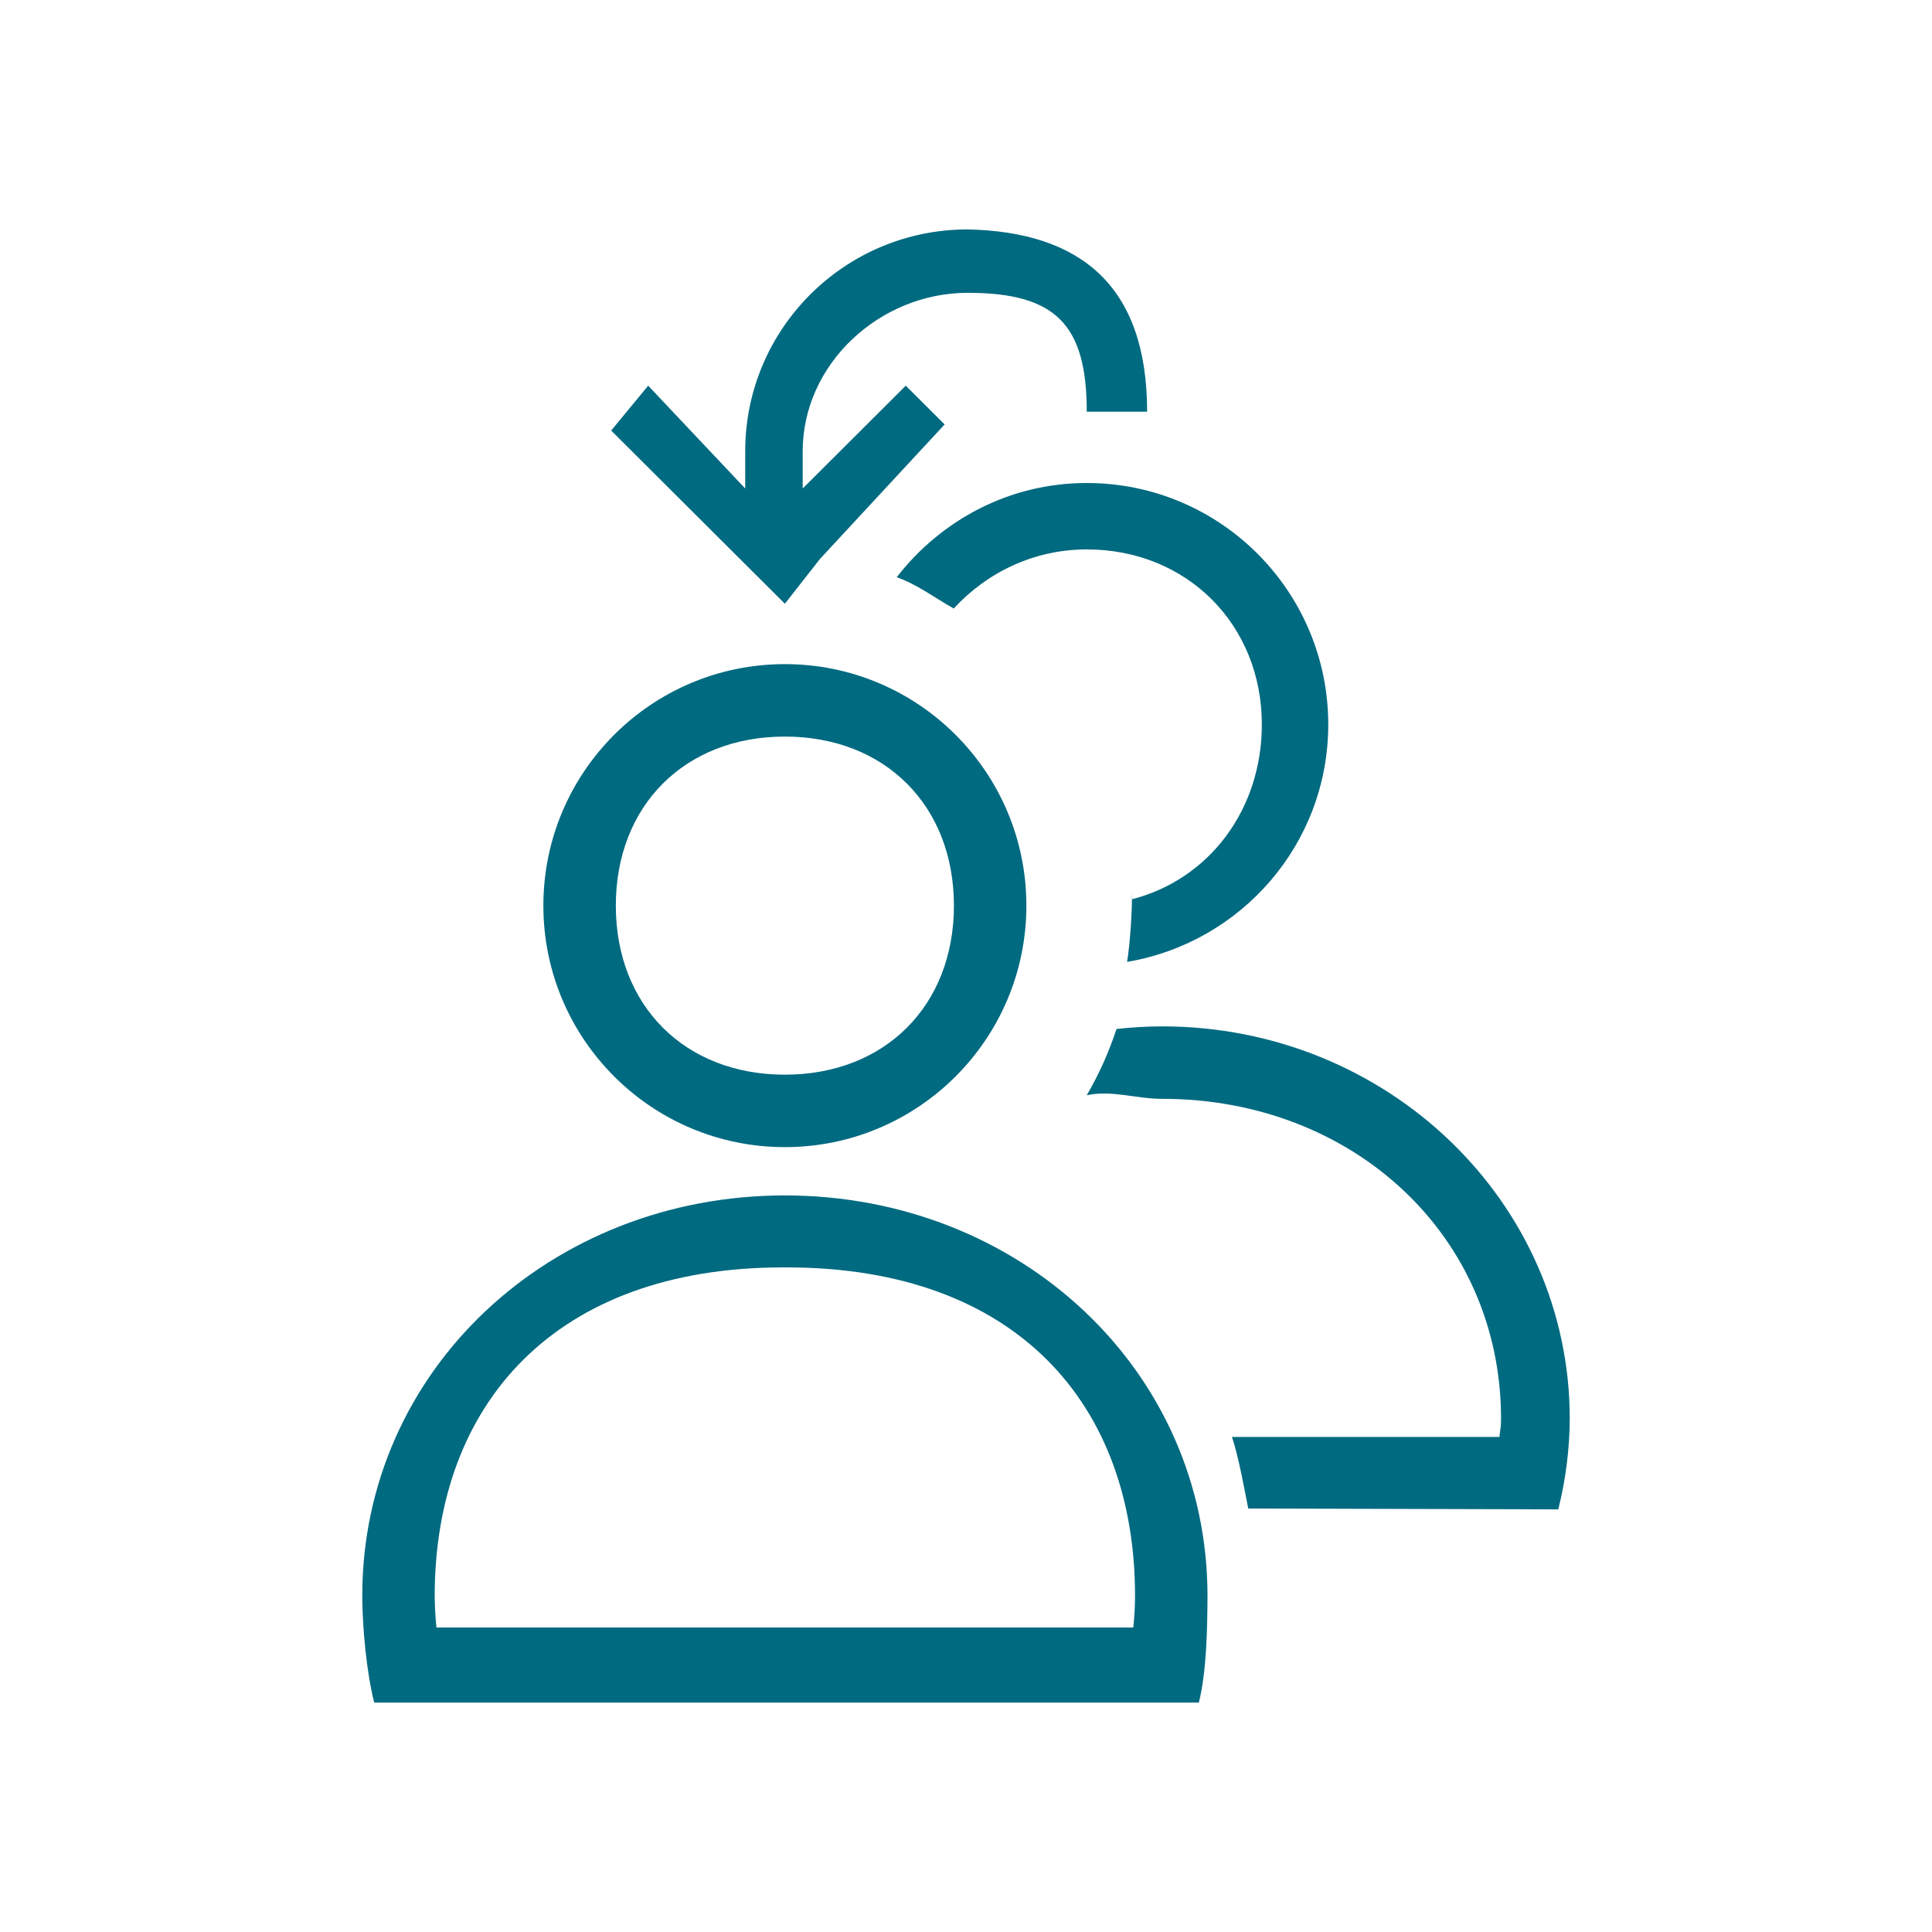
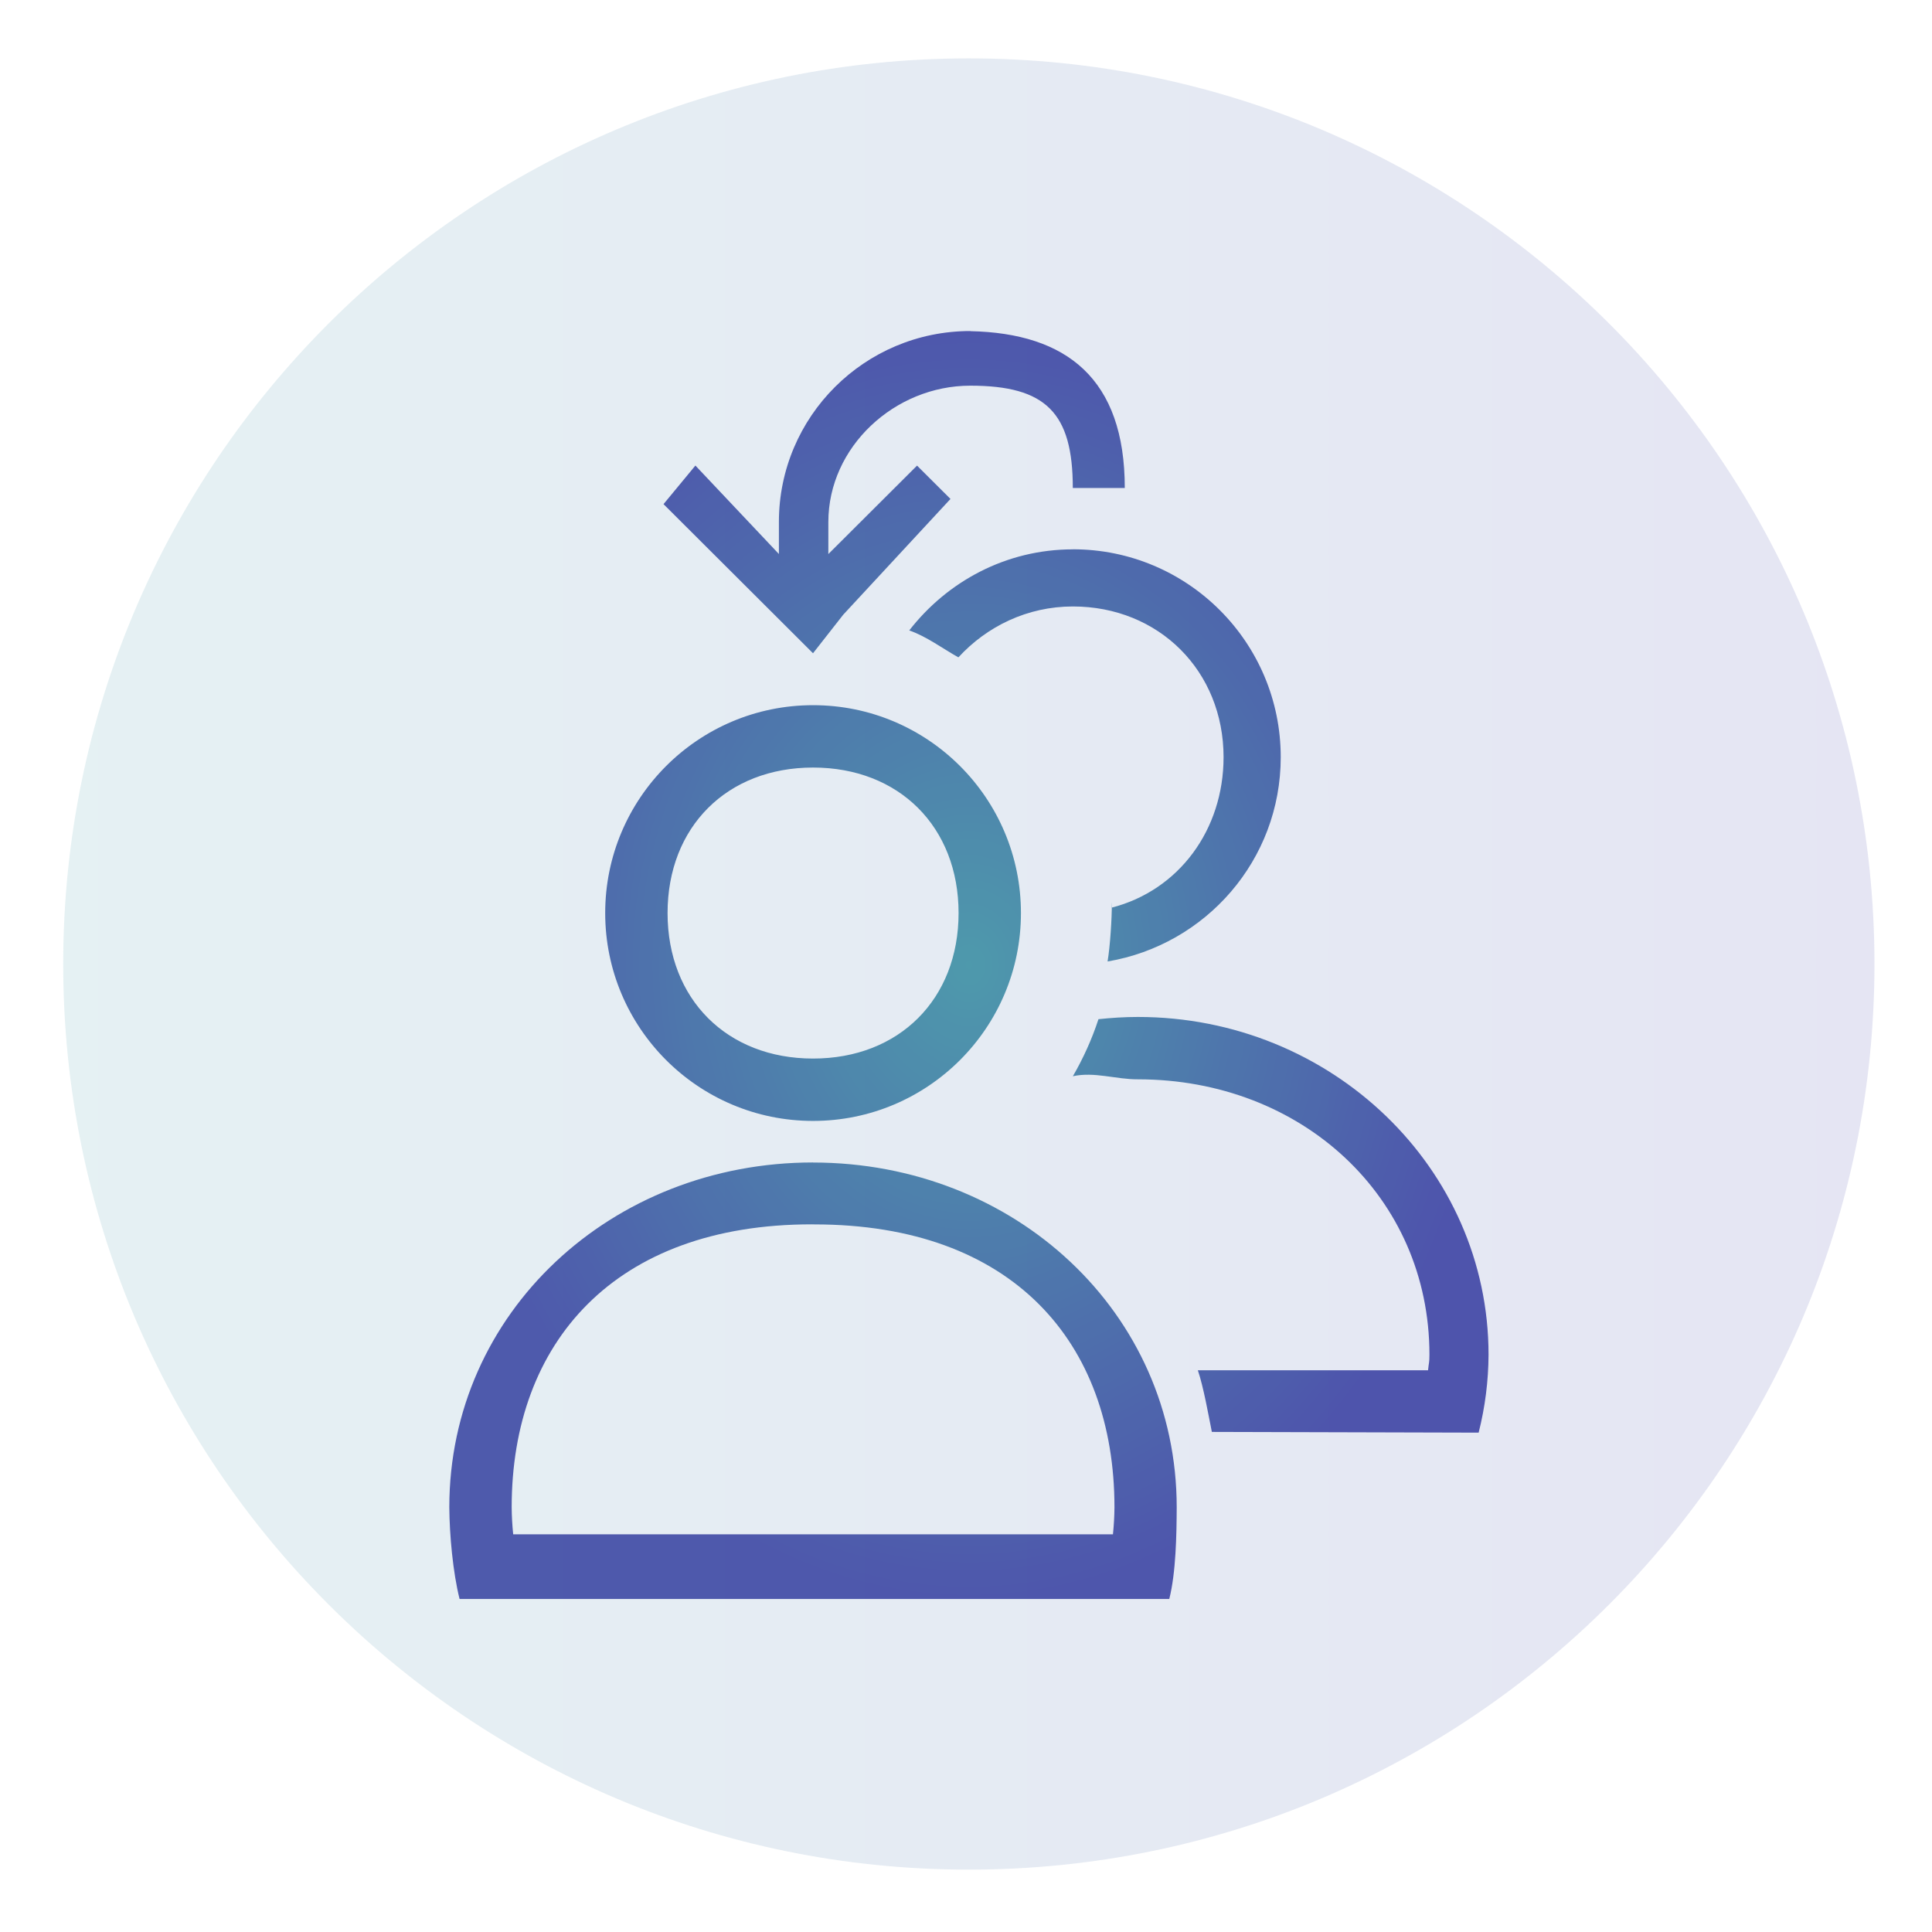
- <svg xmlns="http://www.w3.org/2000/svg" viewBox="0 0 32 32" version="1.1" id="svg5">
+ <svg xmlns="http://www.w3.org/2000/svg" xmlns:xlink="http://www.w3.org/1999/xlink" viewBox="0 0 32 32" version="1.1" id="svg5">
  <defs id="defs3051">
+     <linearGradient id="linearGradient824">
+       <stop id="stop820" offset="0" style="stop-color:#4e9fac;stop-opacity:1" />
+       <stop id="stop822" offset="1" style="stop-color:#4e51ac;stop-opacity:1" />
+     </linearGradient>
+     <linearGradient id="linearGradient820">
+       <stop style="stop-color:#4e9fac;stop-opacity:1" offset="0" id="stop816" />
+       <stop style="stop-color:#4e51ac;stop-opacity:1" offset="1" id="stop818" />
+     </linearGradient>
    <style type="text/css" id="current-color-scheme">
      .ColorScheme-Text {
        color:#eff0f1;
      }
      </style>
+     <radialGradient xlink:href="#linearGradient820" id="radialGradient817" cx="16" cy="16" fx="16" fy="16" r="10" gradientTransform="matrix(0.8606557,0,0,1.05,2.278066,-0.8159993)" gradientUnits="userSpaceOnUse" />
+     <linearGradient xlink:href="#linearGradient824" id="linearGradient829" x1="2.747" y1="16.063" x2="29.247" y2="16.063" gradientUnits="userSpaceOnUse" gradientTransform="matrix(1.132075,0,0,1.132075,-2.062167,-2.217049)" />
  </defs>
-   <path style="color:#eff0f1;fill:#006a80;fill-opacity:1;stroke:none" id="path1011" d="M 18,8 C 16.714,8 15.583,8.618 14.852,9.561 15.181,9.673 15.498,9.912 15.797,10.079 16.345,9.482 17.125,9.1 18,9.1 c 1.657,0 2.9,1.243 2.9,2.9 0,1.399 -0.861,2.564 -2.156,2.896 6.21e-4,0.035 0.006,-0.131 0.006,-0.096 0,0.318 -0.032,0.828 -0.082,1.132 C 20.558,15.612 22,13.98 22,12 22,9.791 20.209,8 18,8 Z M 13,19.8 C 9.119,19.8 6,22.69 6,26.436 6.003,26.963 6.069,27.687 6.198,28.2 H 7.31 18.972 19.857 C 19.986,27.687 19.997,26.963 20,26.436 20,22.69 16.881,19.8 13,19.8 Z m 0.027,1.192 c 3.814,0 5.773,2.274 5.773,5.444 -0.001,0.174 -0.011,0.348 -0.029,0.521 H 7.229 C 7.211,26.784 7.202,26.61 7.2,26.436 7.2,23.266 9.18,20.992 12.973,20.992 Z m 6.224,-3.992 c -0.257,0 -0.509,0.016 -0.758,0.043 -0.126,0.384 -0.291,0.751 -0.493,1.098 0.41,-0.091 0.83,0.062 1.251,0.059 3.154,1e-6 5.611,2.262 5.611,5.3 -9e-4,0.167 -0.01,0.134 -0.027,0.3 h -4.43 c 0.109,0.321 0.203,0.849 0.27,1.186 l 5.135,0.014 C 25.933,24.509 25.997,24.005 26,23.5 26,19.91 22.978,17 19.251,17 Z M 13,11 c -2.209,0 -4,1.791 -4,4 0,2.209 1.791,4 4,4 2.209,1e-6 4,-1.791 4,-4 0,-2.209 -1.791,-4 -4,-4 z m 0,1.2 c 1.657,0 2.8,1.143 2.8,2.8 0,1.657 -1.143,2.8 -2.8,2.8 -1.657,1e-6 -2.8,-1.143 -2.8,-2.8 0,-1.657 1.143,-2.8 2.8,-2.8 z m 3.027,-8.4 c -2.035,0 -3.684,1.645 -3.684,3.675 V 8.091 L 10.736,6.388 10.123,7.131 12.356,9.358 13,10 13.582,9.257 15.646,7.03 15.002,6.388 13.295,8.091 V 7.475 c 0,-1.45 1.279,-2.625 2.732,-2.625 1.453,0 1.973,0.519 1.973,1.969 h 1 C 19,4.719 17.883,3.839 16.027,3.8 Z" class="ColorScheme-Text" />
+   <path style="color:#eff0f1;fill:url(#radialGradient817);fill-opacity:1;stroke:none;stroke-width:0.861" id="path1011" d="m 17.77,9.099 c -1.107,0 -2.08,0.532 -2.71,1.343 0.283,0.097 0.556,0.302 0.814,0.446 0.472,-0.514 1.143,-0.843 1.896,-0.843 1.426,0 2.496,1.07 2.496,2.496 0,1.204 -0.741,2.207 -1.855,2.493 5.28e-4,0.03 0.005,-0.113 0.005,-0.083 0,0.274 -0.028,0.712 -0.071,0.974 1.626,-0.275 2.868,-1.679 2.868,-3.384 0,-1.901 -1.541,-3.443 -3.443,-3.443 z M 13.467,19.254 c -3.34,0 -6.025,2.487 -6.025,5.711 0.003,0.454 0.059,1.077 0.17,1.519 h 0.957 10.037 0.761 c 0.111,-0.441 0.121,-1.064 0.123,-1.518 0,-3.224 -2.684,-5.711 -6.025,-5.711 z m 0.023,1.026 c 3.282,0 4.969,1.957 4.969,4.685 -0.001,0.15 -0.01,0.299 -0.025,0.448 H 8.5 c -0.015,-0.149 -0.024,-0.299 -0.025,-0.449 0,-2.728 1.704,-4.685 4.969,-4.685 z m 5.357,-3.436 c -0.221,0 -0.438,0.014 -0.653,0.037 -0.108,0.33 -0.251,0.646 -0.424,0.945 0.353,-0.079 0.714,0.053 1.077,0.051 2.714,10e-7 4.829,1.947 4.829,4.561 -7.81e-4,0.144 -0.009,0.115 -0.023,0.258 h -3.813 c 0.094,0.276 0.174,0.731 0.232,1.021 l 4.419,0.012 c 0.107,-0.423 0.162,-0.856 0.164,-1.291 0,-3.09 -2.601,-5.594 -5.808,-5.594 z m -5.38,-5.164 c -1.901,0 -3.443,1.541 -3.443,3.443 0,1.901 1.541,3.443 3.443,3.443 1.901,1e-6 3.443,-1.541 3.443,-3.443 0,-1.901 -1.541,-3.443 -3.443,-3.443 z m 0,1.033 c 1.426,0 2.41,0.984 2.41,2.41 0,1.426 -0.984,2.41 -2.41,2.41 -1.426,1e-6 -2.41,-0.984 -2.41,-2.41 0,-1.426 0.984,-2.41 2.41,-2.41 z m 2.605,-7.23 c -1.751,0 -3.171,1.416 -3.171,3.163 v 0.53 l -1.383,-1.465 -0.528,0.639 1.922,1.917 0.554,0.553 0.501,-0.639 1.776,-1.917 -0.554,-0.552 -1.469,1.465 v -0.53 c 0,-1.248 1.1,-2.259 2.351,-2.259 1.251,0 1.698,0.447 1.698,1.695 h 0.861 c 0,-1.808 -0.961,-2.565 -2.559,-2.598 z" class="ColorScheme-Text" />
+   <rect ry="15" y="0.967" x="1.047" height="30" width="30" id="rect4130" style="opacity:0.15;fill:url(#linearGradient829);fill-opacity:1;stroke:none;stroke-width:1" />
</svg>
